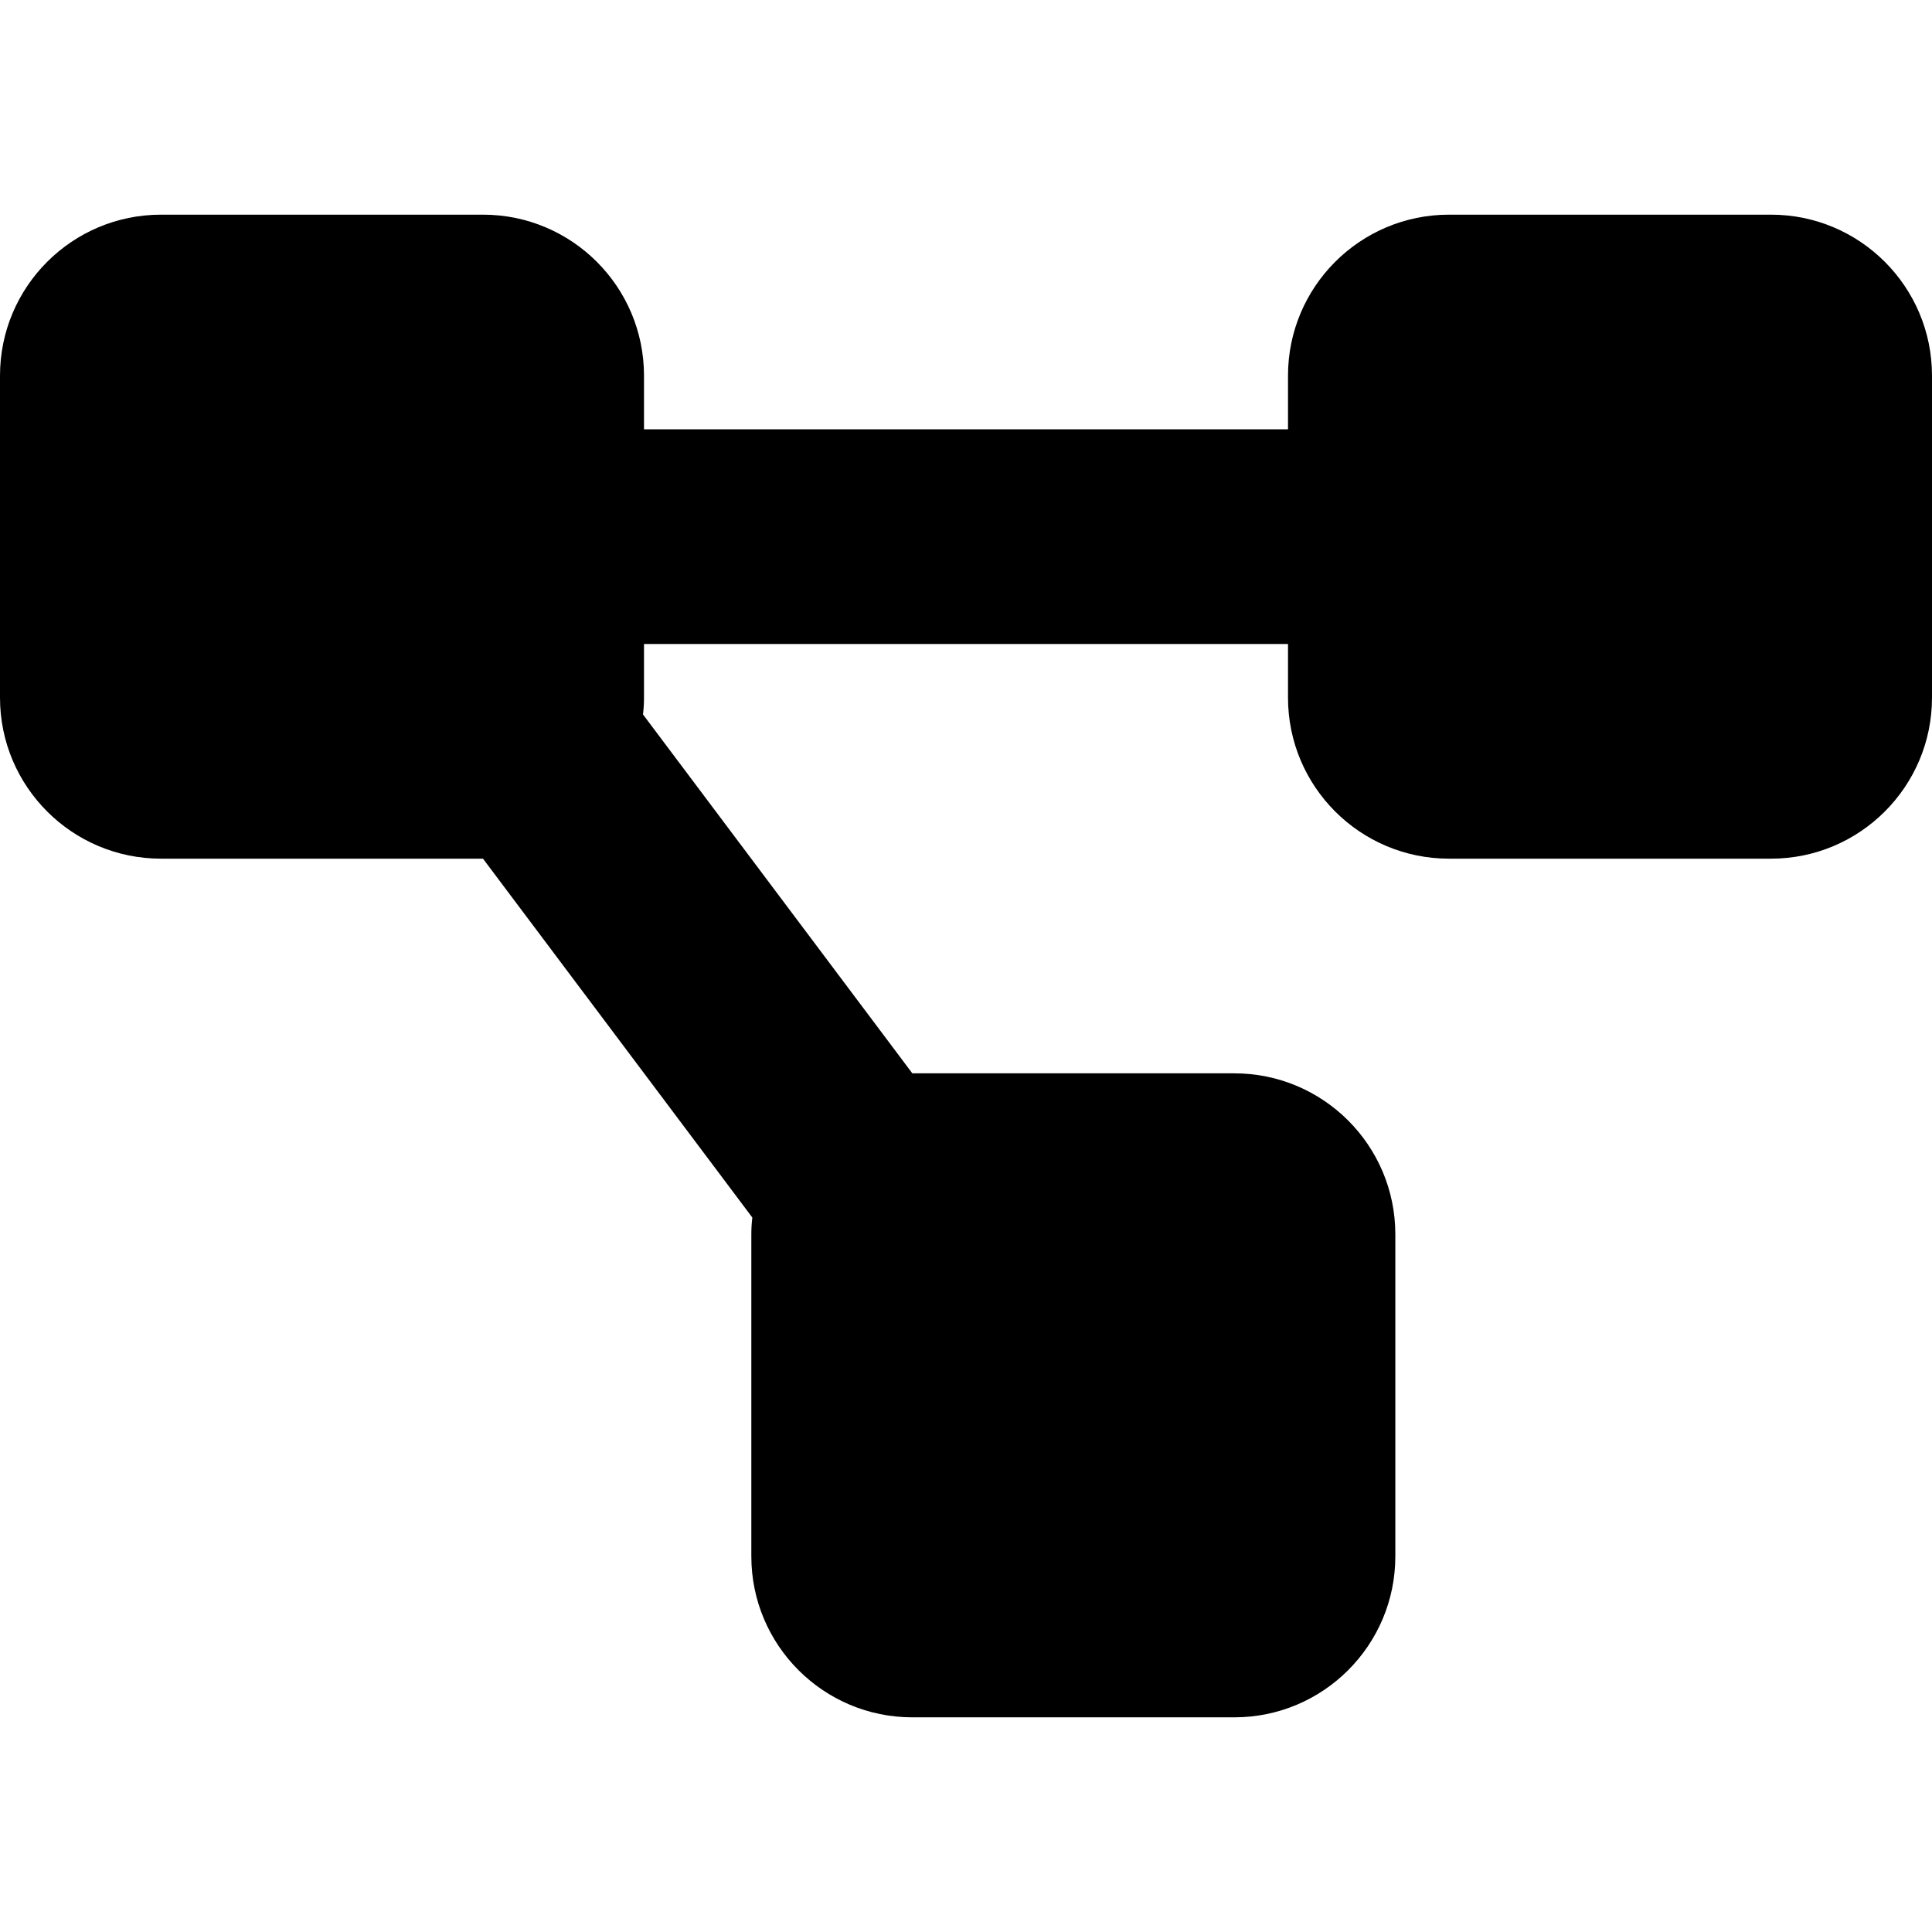
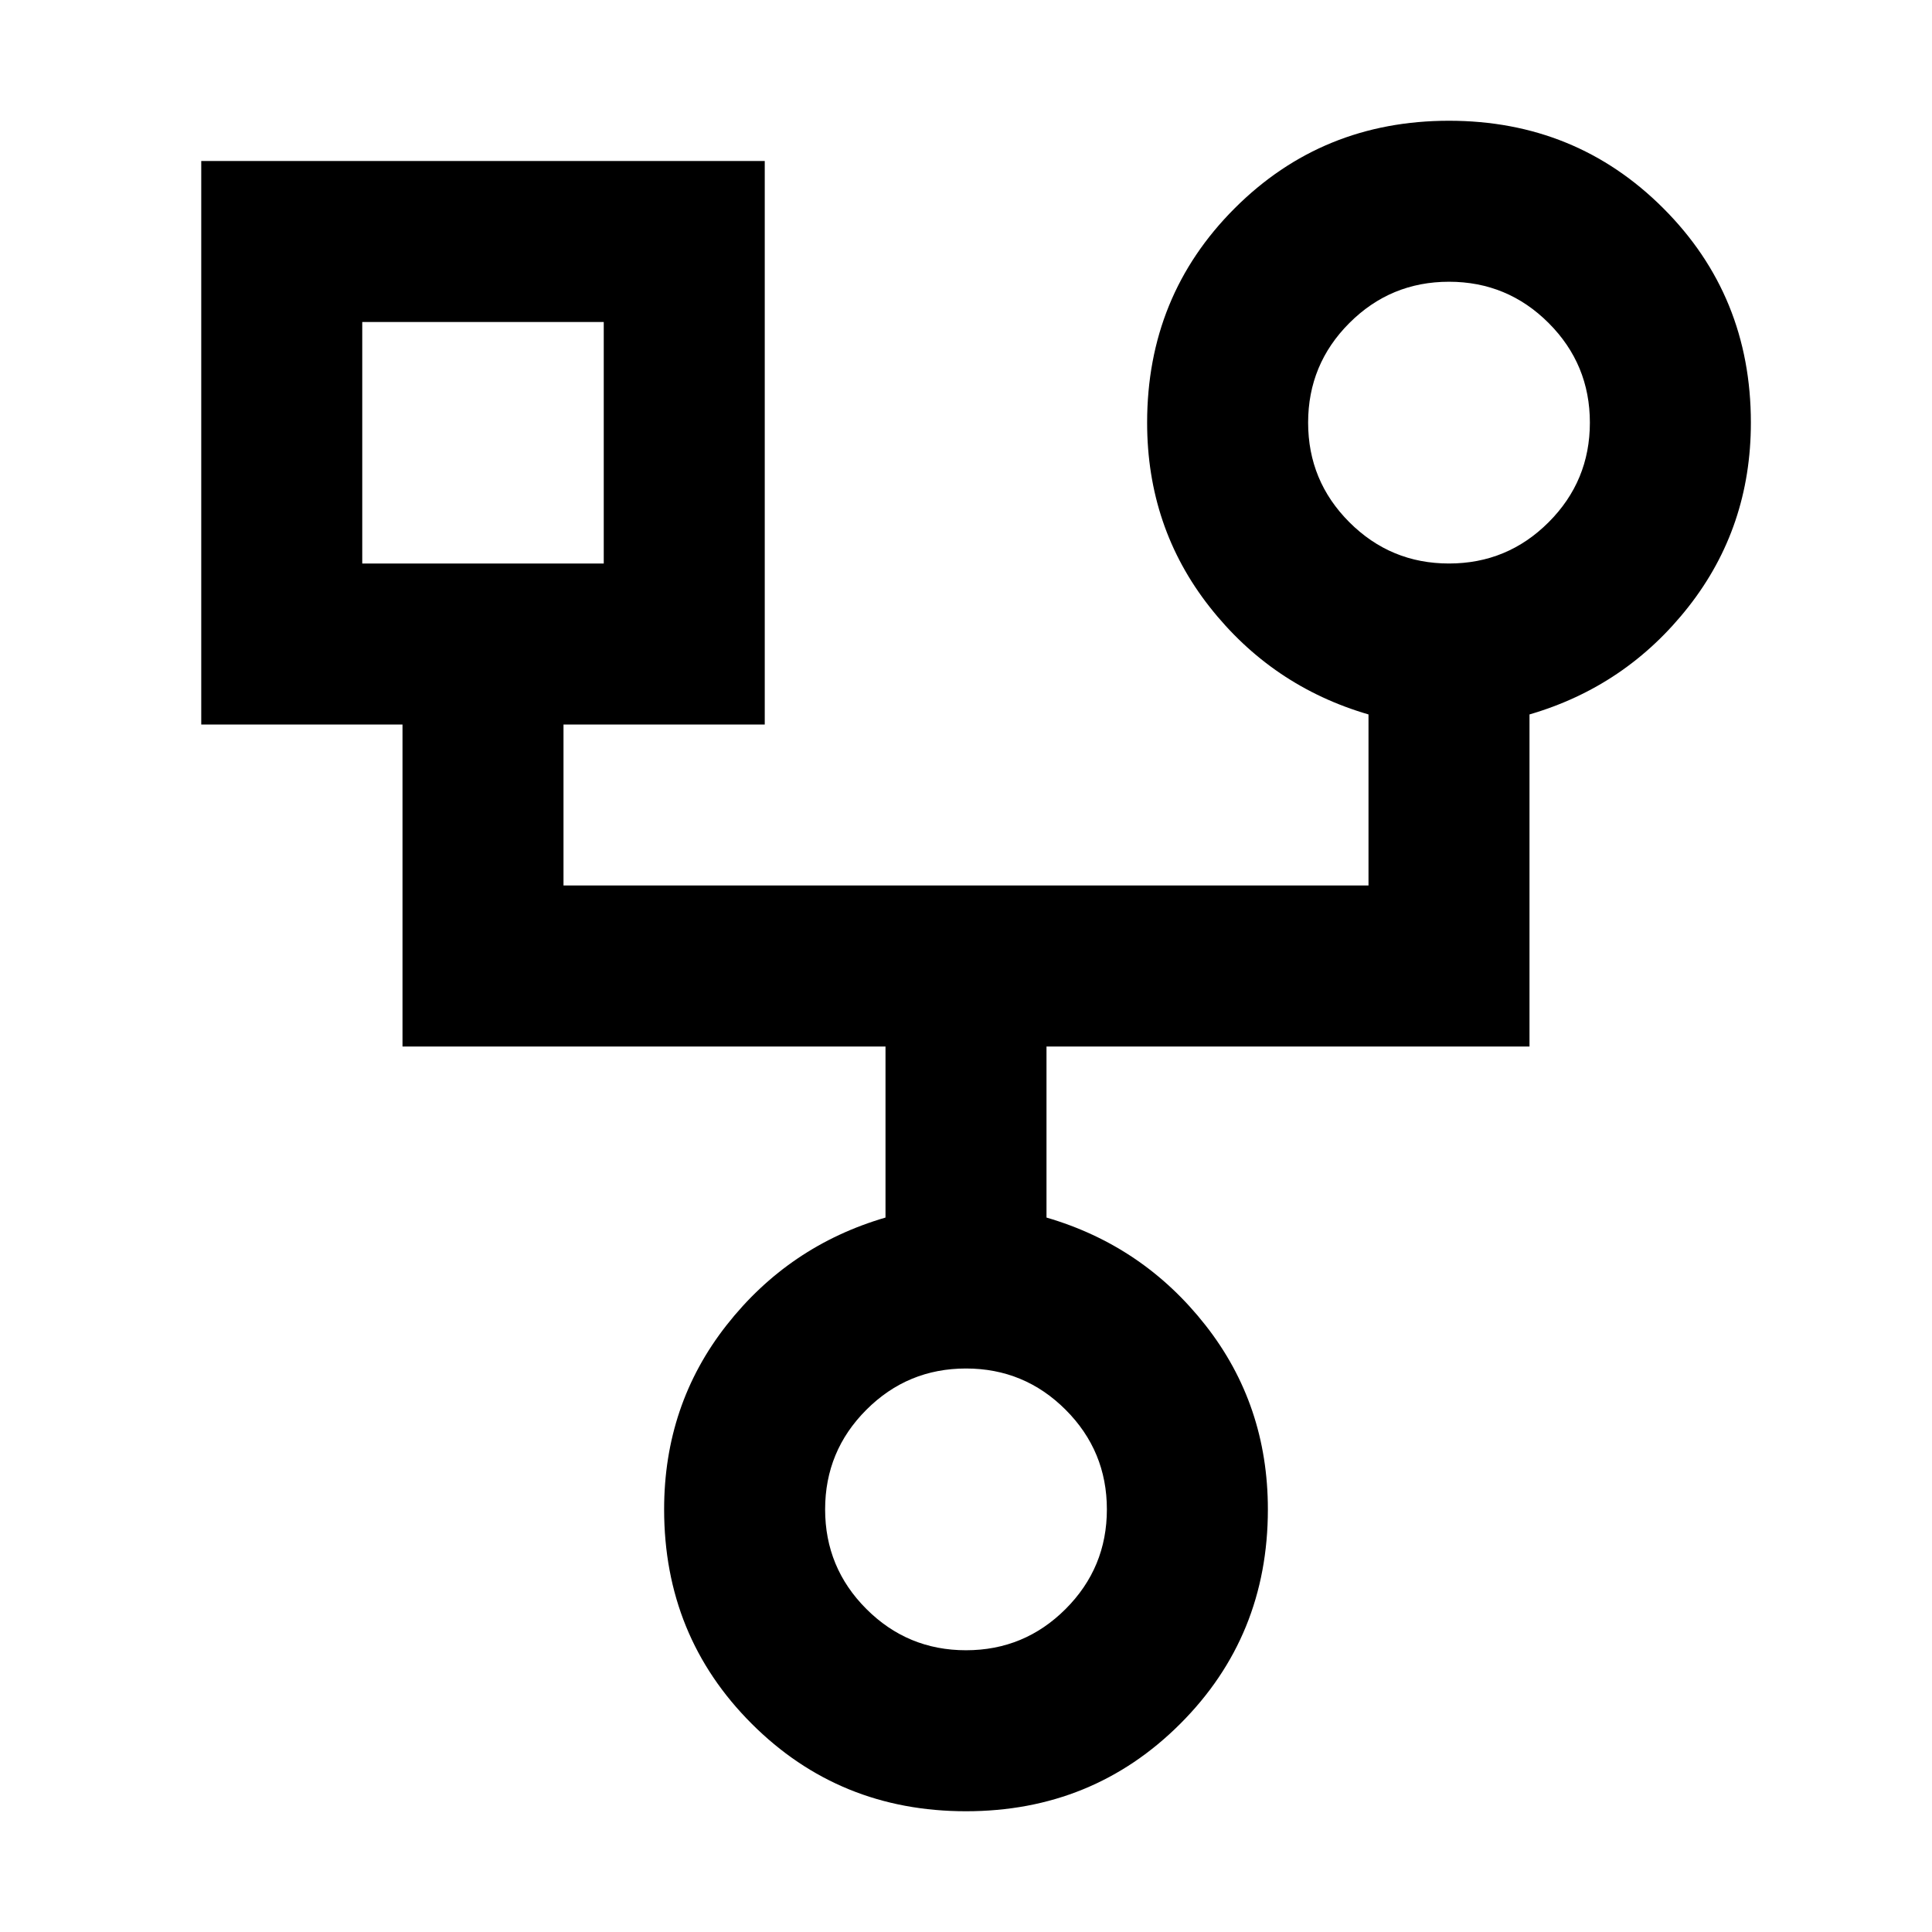
- <svg xmlns="http://www.w3.org/2000/svg" height="24px" viewBox="0 0 576 512" width="24px" fill="currentColor">
-   <path d="M0 80C0 53.5 21.5 32 48 32h96c26.5 0 48 21.5 48 48V96H384V80c0-26.5 21.5-48 48-48h96c26.5 0 48 21.5 48 48v96c0 26.5-21.5 48-48 48H432c-26.5 0-48-21.5-48-48V160H192v16c0 1.7-.1 3.4-.3 5L272 288h96c26.5 0 48 21.5 48 48v96c0 26.5-21.5 48-48 48H272c-26.5 0-48-21.5-48-48V336c0-1.7 .1-3.4 .3-5L144 224H48c-26.5 0-48-21.5-48-48V80z" />
+ <svg xmlns="http://www.w3.org/2000/svg" height="24" viewBox="0 -960 960 960" width="24" fill="currentColor">
+   <path d="M480-60q-63 0-106.5-43.5T330-210q0-52 31-91.5t79-53.5v-85H200v-160H100v-280h280v280H280v80h400v-85q-48-14-79-53.5T570-750q0-63 43.5-106.5T720-900q63 0 106.5 43.5T870-750q0 52-31 91.5T760-605v165H520v85q48 14 79 53.5t31 91.5q0 63-43.5 106.5T480-60Zm240-620q29 0 49.5-20.5T790-750q0-29-20.5-49.5T720-820q-29 0-49.5 20.5T650-750q0 29 20.5 49.5T720-680Zm-540 0h120v-120H180v120Zm300 540q29 0 49.5-20.5T550-210q0-29-20.5-49.5T480-280q-29 0-49.5 20.5T410-210q0 29 20.5 49.5T480-140ZM240-740Zm480-10ZM480-210Z" />
</svg>
